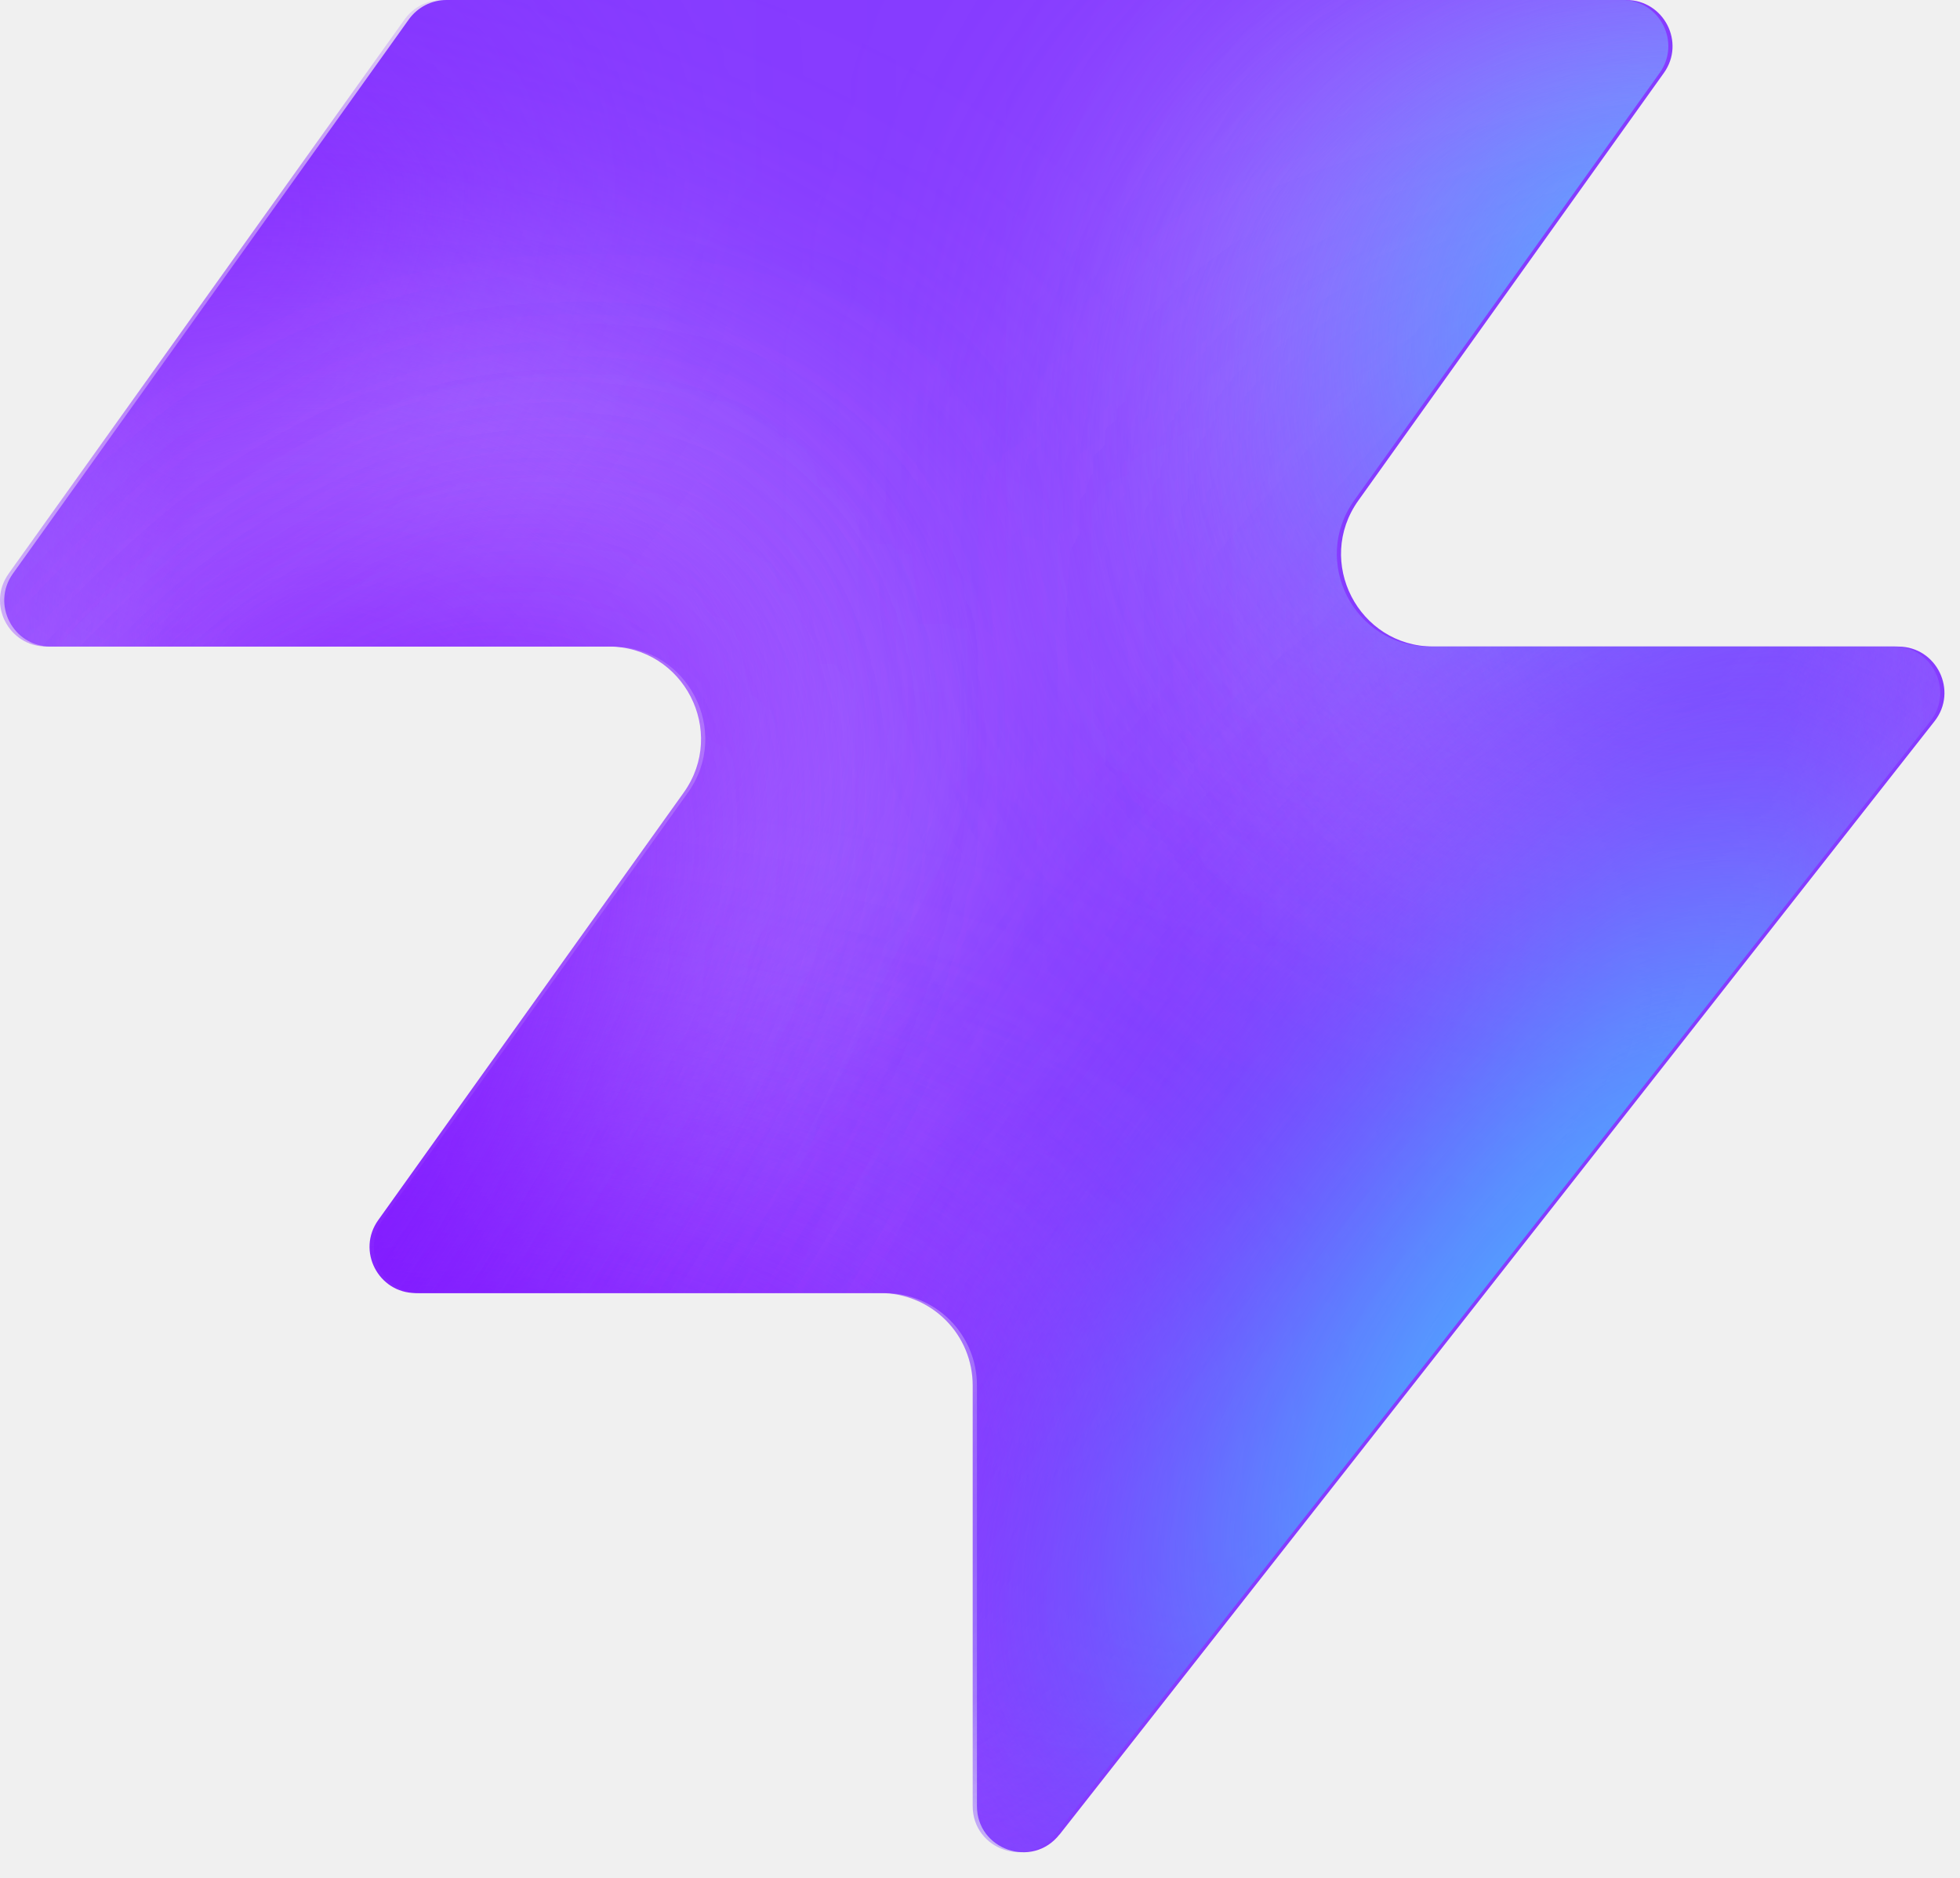
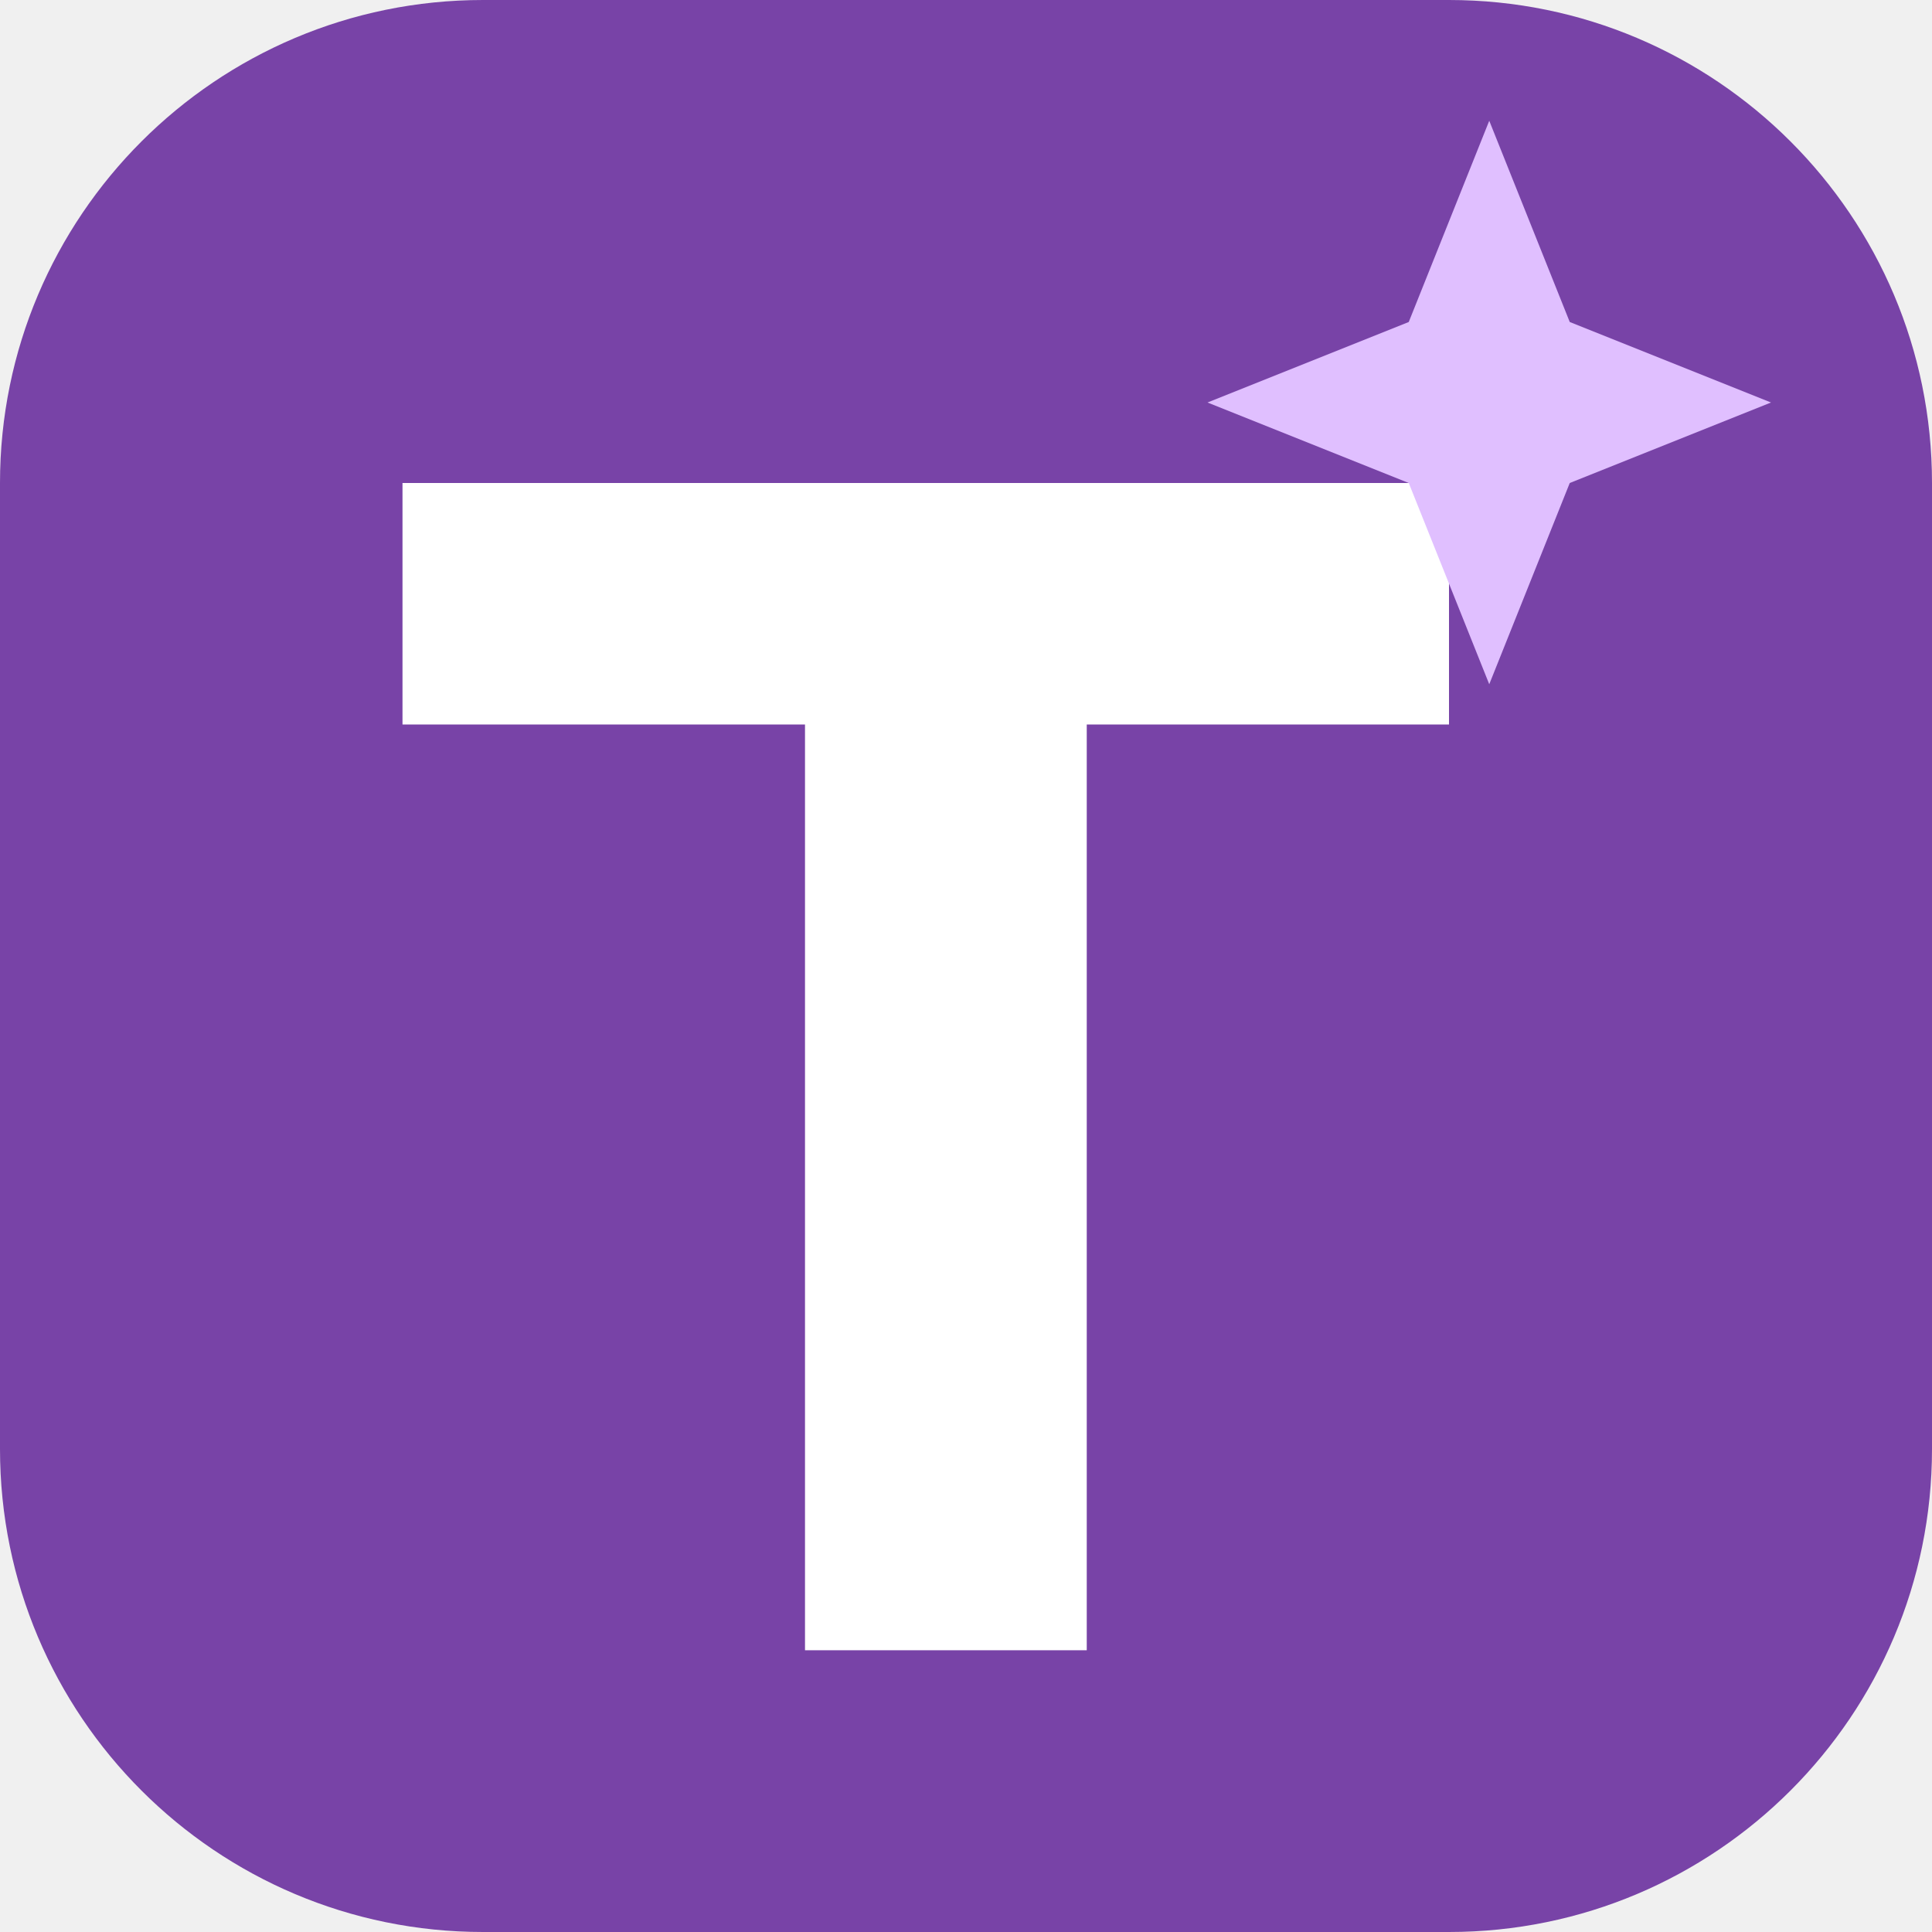
- <svg xmlns="http://www.w3.org/2000/svg" width="48" height="46" fill="none" viewBox="0 0 48 46">
-   <path fill="#863bff" d="M25.946 44.938c-.664.845-2.021.375-2.021-.698V33.937a2.26 2.26 0 0 0-2.262-2.262H10.287c-.92 0-1.456-1.04-.92-1.788l7.48-10.471c1.07-1.497 0-3.578-1.842-3.578H1.237c-.92 0-1.456-1.04-.92-1.788L10.013.474c.214-.297.556-.474.92-.474h28.894c.92 0 1.456 1.04.92 1.788l-7.48 10.471c-1.07 1.498 0 3.579 1.842 3.579h11.377c.943 0 1.473 1.088.89 1.83L25.947 44.94z" style="fill:#863bff;fill:color(display-p3 .525 .23 1);fill-opacity:1" />
-   <mask id="a" width="48" height="46" x="0" y="0" maskUnits="userSpaceOnUse" style="mask-type:alpha">
-     <path fill="#000" d="M25.842 44.938c-.664.844-2.021.375-2.021-.698V33.937a2.26 2.26 0 0 0-2.262-2.262H10.183c-.92 0-1.456-1.04-.92-1.788l7.48-10.471c1.07-1.498 0-3.579-1.842-3.579H1.133c-.92 0-1.456-1.04-.92-1.787L9.91.473c.214-.297.556-.474.92-.474h28.894c.92 0 1.456 1.04.92 1.788l-7.48 10.471c-1.07 1.498 0 3.578 1.842 3.578h11.377c.943 0 1.473 1.088.89 1.832L25.843 44.94z" style="fill:#000;fill-opacity:1" />
-   </mask>
-   <g mask="url(#a)">
-     <g filter="url(#b)">
-       <ellipse cx="5.508" cy="14.704" fill="#ede6ff" rx="5.508" ry="14.704" style="fill:#ede6ff;fill:color(display-p3 .927 .903 1);fill-opacity:1" transform="matrix(.00324 1 1 -.00324 -4.47 31.516)" />
-     </g>
-     <g filter="url(#c)">
-       <ellipse cx="10.399" cy="29.851" fill="#ede6ff" rx="10.399" ry="29.851" style="fill:#ede6ff;fill:color(display-p3 .927 .903 1);fill-opacity:1" transform="matrix(.00324 1 1 -.00324 -39.328 7.883)" />
-     </g>
-     <g filter="url(#d)">
-       <ellipse cx="5.508" cy="30.487" fill="#7e14ff" rx="5.508" ry="30.487" style="fill:#7e14ff;fill:color(display-p3 .492 .077 1);fill-opacity:1" transform="rotate(89.814 -25.913 -14.639)scale(1 -1)" />
-     </g>
-     <g filter="url(#e)">
-       <ellipse cx="5.508" cy="30.599" fill="#7e14ff" rx="5.508" ry="30.599" style="fill:#7e14ff;fill:color(display-p3 .492 .077 1);fill-opacity:1" transform="rotate(89.814 -32.644 -3.334)scale(1 -1)" />
-     </g>
-     <g filter="url(#f)">
-       <ellipse cx="5.508" cy="30.599" fill="#7e14ff" rx="5.508" ry="30.599" style="fill:#7e14ff;fill:color(display-p3 .492 .077 1);fill-opacity:1" transform="matrix(.00324 1 1 -.00324 -34.34 30.47)" />
-     </g>
-     <g filter="url(#g)">
-       <ellipse cx="14.072" cy="22.078" fill="#ede6ff" rx="14.072" ry="22.078" style="fill:#ede6ff;fill:color(display-p3 .927 .903 1);fill-opacity:1" transform="rotate(93.35 24.506 48.493)scale(-1 1)" />
-     </g>
-     <g filter="url(#h)">
-       <ellipse cx="3.47" cy="21.501" fill="#7e14ff" rx="3.47" ry="21.501" style="fill:#7e14ff;fill:color(display-p3 .492 .077 1);fill-opacity:1" transform="rotate(89.009 28.708 47.59)scale(-1 1)" />
-     </g>
-     <g filter="url(#i)">
-       <ellipse cx="3.47" cy="21.501" fill="#7e14ff" rx="3.47" ry="21.501" style="fill:#7e14ff;fill:color(display-p3 .492 .077 1);fill-opacity:1" transform="rotate(89.009 28.708 47.59)scale(-1 1)" />
-     </g>
-     <g filter="url(#j)">
-       <ellipse cx=".387" cy="8.972" fill="#7e14ff" rx="4.407" ry="29.108" style="fill:#7e14ff;fill:color(display-p3 .492 .077 1);fill-opacity:1" transform="rotate(39.51 .387 8.972)" />
-     </g>
-     <g filter="url(#k)">
-       <ellipse cx="47.523" cy="-6.092" fill="#7e14ff" rx="4.407" ry="29.108" style="fill:#7e14ff;fill:color(display-p3 .492 .077 1);fill-opacity:1" transform="rotate(37.892 47.523 -6.092)" />
-     </g>
-     <g filter="url(#l)">
-       <ellipse cx="41.412" cy="6.333" fill="#47bfff" rx="5.971" ry="9.665" style="fill:#47bfff;fill:color(display-p3 .28 .748 1);fill-opacity:1" transform="rotate(37.892 41.412 6.333)" />
-     </g>
-     <g filter="url(#m)">
-       <ellipse cx="-1.879" cy="38.332" fill="#7e14ff" rx="4.407" ry="29.108" style="fill:#7e14ff;fill:color(display-p3 .492 .077 1);fill-opacity:1" transform="rotate(37.892 -1.88 38.332)" />
-     </g>
-     <g filter="url(#n)">
-       <ellipse cx="-1.879" cy="38.332" fill="#7e14ff" rx="4.407" ry="29.108" style="fill:#7e14ff;fill:color(display-p3 .492 .077 1);fill-opacity:1" transform="rotate(37.892 -1.88 38.332)" />
-     </g>
-     <g filter="url(#o)">
-       <ellipse cx="35.651" cy="29.907" fill="#7e14ff" rx="4.407" ry="29.108" style="fill:#7e14ff;fill:color(display-p3 .492 .077 1);fill-opacity:1" transform="rotate(37.892 35.651 29.907)" />
-     </g>
-     <g filter="url(#p)">
-       <ellipse cx="38.418" cy="32.4" fill="#47bfff" rx="5.971" ry="15.297" style="fill:#47bfff;fill:color(display-p3 .28 .748 1);fill-opacity:1" transform="rotate(37.892 38.418 32.4)" />
-     </g>
-   </g>
-   <defs>
-     <filter id="b" width="60.045" height="41.654" x="-19.77" y="16.149" color-interpolation-filters="sRGB" filterUnits="userSpaceOnUse">
-       <feFlood flood-opacity="0" result="BackgroundImageFix" />
-       <feBlend in="SourceGraphic" in2="BackgroundImageFix" result="shape" />
-       <feGaussianBlur result="effect1_foregroundBlur_2002_17158" stdDeviation="7.659" />
-     </filter>
-     <filter id="c" width="90.34" height="51.437" x="-54.613" y="-7.533" color-interpolation-filters="sRGB" filterUnits="userSpaceOnUse">
-       <feFlood flood-opacity="0" result="BackgroundImageFix" />
-       <feBlend in="SourceGraphic" in2="BackgroundImageFix" result="shape" />
-       <feGaussianBlur result="effect1_foregroundBlur_2002_17158" stdDeviation="7.659" />
-     </filter>
-     <filter id="d" width="79.355" height="29.4" x="-49.64" y="2.03" color-interpolation-filters="sRGB" filterUnits="userSpaceOnUse">
-       <feFlood flood-opacity="0" result="BackgroundImageFix" />
-       <feBlend in="SourceGraphic" in2="BackgroundImageFix" result="shape" />
-       <feGaussianBlur result="effect1_foregroundBlur_2002_17158" stdDeviation="4.596" />
-     </filter>
-     <filter id="e" width="79.579" height="29.4" x="-45.045" y="20.029" color-interpolation-filters="sRGB" filterUnits="userSpaceOnUse">
-       <feFlood flood-opacity="0" result="BackgroundImageFix" />
-       <feBlend in="SourceGraphic" in2="BackgroundImageFix" result="shape" />
-       <feGaussianBlur result="effect1_foregroundBlur_2002_17158" stdDeviation="4.596" />
-     </filter>
-     <filter id="f" width="79.579" height="29.4" x="-43.513" y="21.178" color-interpolation-filters="sRGB" filterUnits="userSpaceOnUse">
-       <feFlood flood-opacity="0" result="BackgroundImageFix" />
-       <feBlend in="SourceGraphic" in2="BackgroundImageFix" result="shape" />
-       <feGaussianBlur result="effect1_foregroundBlur_2002_17158" stdDeviation="4.596" />
-     </filter>
-     <filter id="g" width="74.749" height="58.852" x="15.756" y="-17.901" color-interpolation-filters="sRGB" filterUnits="userSpaceOnUse">
-       <feFlood flood-opacity="0" result="BackgroundImageFix" />
-       <feBlend in="SourceGraphic" in2="BackgroundImageFix" result="shape" />
-       <feGaussianBlur result="effect1_foregroundBlur_2002_17158" stdDeviation="7.659" />
-     </filter>
-     <filter id="h" width="61.377" height="25.362" x="23.548" y="2.284" color-interpolation-filters="sRGB" filterUnits="userSpaceOnUse">
-       <feFlood flood-opacity="0" result="BackgroundImageFix" />
-       <feBlend in="SourceGraphic" in2="BackgroundImageFix" result="shape" />
-       <feGaussianBlur result="effect1_foregroundBlur_2002_17158" stdDeviation="4.596" />
-     </filter>
-     <filter id="i" width="61.377" height="25.362" x="23.548" y="2.284" color-interpolation-filters="sRGB" filterUnits="userSpaceOnUse">
-       <feFlood flood-opacity="0" result="BackgroundImageFix" />
-       <feBlend in="SourceGraphic" in2="BackgroundImageFix" result="shape" />
-       <feGaussianBlur result="effect1_foregroundBlur_2002_17158" stdDeviation="4.596" />
-     </filter>
-     <filter id="j" width="56.045" height="63.649" x="-27.636" y="-22.853" color-interpolation-filters="sRGB" filterUnits="userSpaceOnUse">
-       <feFlood flood-opacity="0" result="BackgroundImageFix" />
-       <feBlend in="SourceGraphic" in2="BackgroundImageFix" result="shape" />
-       <feGaussianBlur result="effect1_foregroundBlur_2002_17158" stdDeviation="4.596" />
-     </filter>
-     <filter id="k" width="54.814" height="64.646" x="20.116" y="-38.415" color-interpolation-filters="sRGB" filterUnits="userSpaceOnUse">
-       <feFlood flood-opacity="0" result="BackgroundImageFix" />
-       <feBlend in="SourceGraphic" in2="BackgroundImageFix" result="shape" />
-       <feGaussianBlur result="effect1_foregroundBlur_2002_17158" stdDeviation="4.596" />
-     </filter>
-     <filter id="l" width="33.541" height="35.313" x="24.641" y="-11.323" color-interpolation-filters="sRGB" filterUnits="userSpaceOnUse">
-       <feFlood flood-opacity="0" result="BackgroundImageFix" />
-       <feBlend in="SourceGraphic" in2="BackgroundImageFix" result="shape" />
-       <feGaussianBlur result="effect1_foregroundBlur_2002_17158" stdDeviation="4.596" />
-     </filter>
-     <filter id="m" width="54.814" height="64.646" x="-29.286" y="6.009" color-interpolation-filters="sRGB" filterUnits="userSpaceOnUse">
-       <feFlood flood-opacity="0" result="BackgroundImageFix" />
-       <feBlend in="SourceGraphic" in2="BackgroundImageFix" result="shape" />
-       <feGaussianBlur result="effect1_foregroundBlur_2002_17158" stdDeviation="4.596" />
-     </filter>
-     <filter id="n" width="54.814" height="64.646" x="-29.286" y="6.009" color-interpolation-filters="sRGB" filterUnits="userSpaceOnUse">
-       <feFlood flood-opacity="0" result="BackgroundImageFix" />
-       <feBlend in="SourceGraphic" in2="BackgroundImageFix" result="shape" />
-       <feGaussianBlur result="effect1_foregroundBlur_2002_17158" stdDeviation="4.596" />
-     </filter>
-     <filter id="o" width="54.814" height="64.646" x="8.244" y="-2.416" color-interpolation-filters="sRGB" filterUnits="userSpaceOnUse">
-       <feFlood flood-opacity="0" result="BackgroundImageFix" />
-       <feBlend in="SourceGraphic" in2="BackgroundImageFix" result="shape" />
-       <feGaussianBlur result="effect1_foregroundBlur_2002_17158" stdDeviation="4.596" />
-     </filter>
-     <filter id="p" width="39.409" height="43.623" x="18.713" y="10.588" color-interpolation-filters="sRGB" filterUnits="userSpaceOnUse">
-       <feFlood flood-opacity="0" result="BackgroundImageFix" />
-       <feBlend in="SourceGraphic" in2="BackgroundImageFix" result="shape" />
-       <feGaussianBlur result="effect1_foregroundBlur_2002_17158" stdDeviation="4.596" />
-     </filter>
-   </defs>
+ <svg xmlns="http://www.w3.org/2000/svg" viewBox="0 0 48 48">
+   <rect width="48" height="48" rx="12" fill="#7843a7" />
+   <path d="M10 12h26v6H27v23h-7V18H10z" fill="#fff" />
+   <path d="m37 3 2 5 5 2-5 2-2 5-2-5-5-2 5-2z" fill="#e0bfff" />
</svg>
